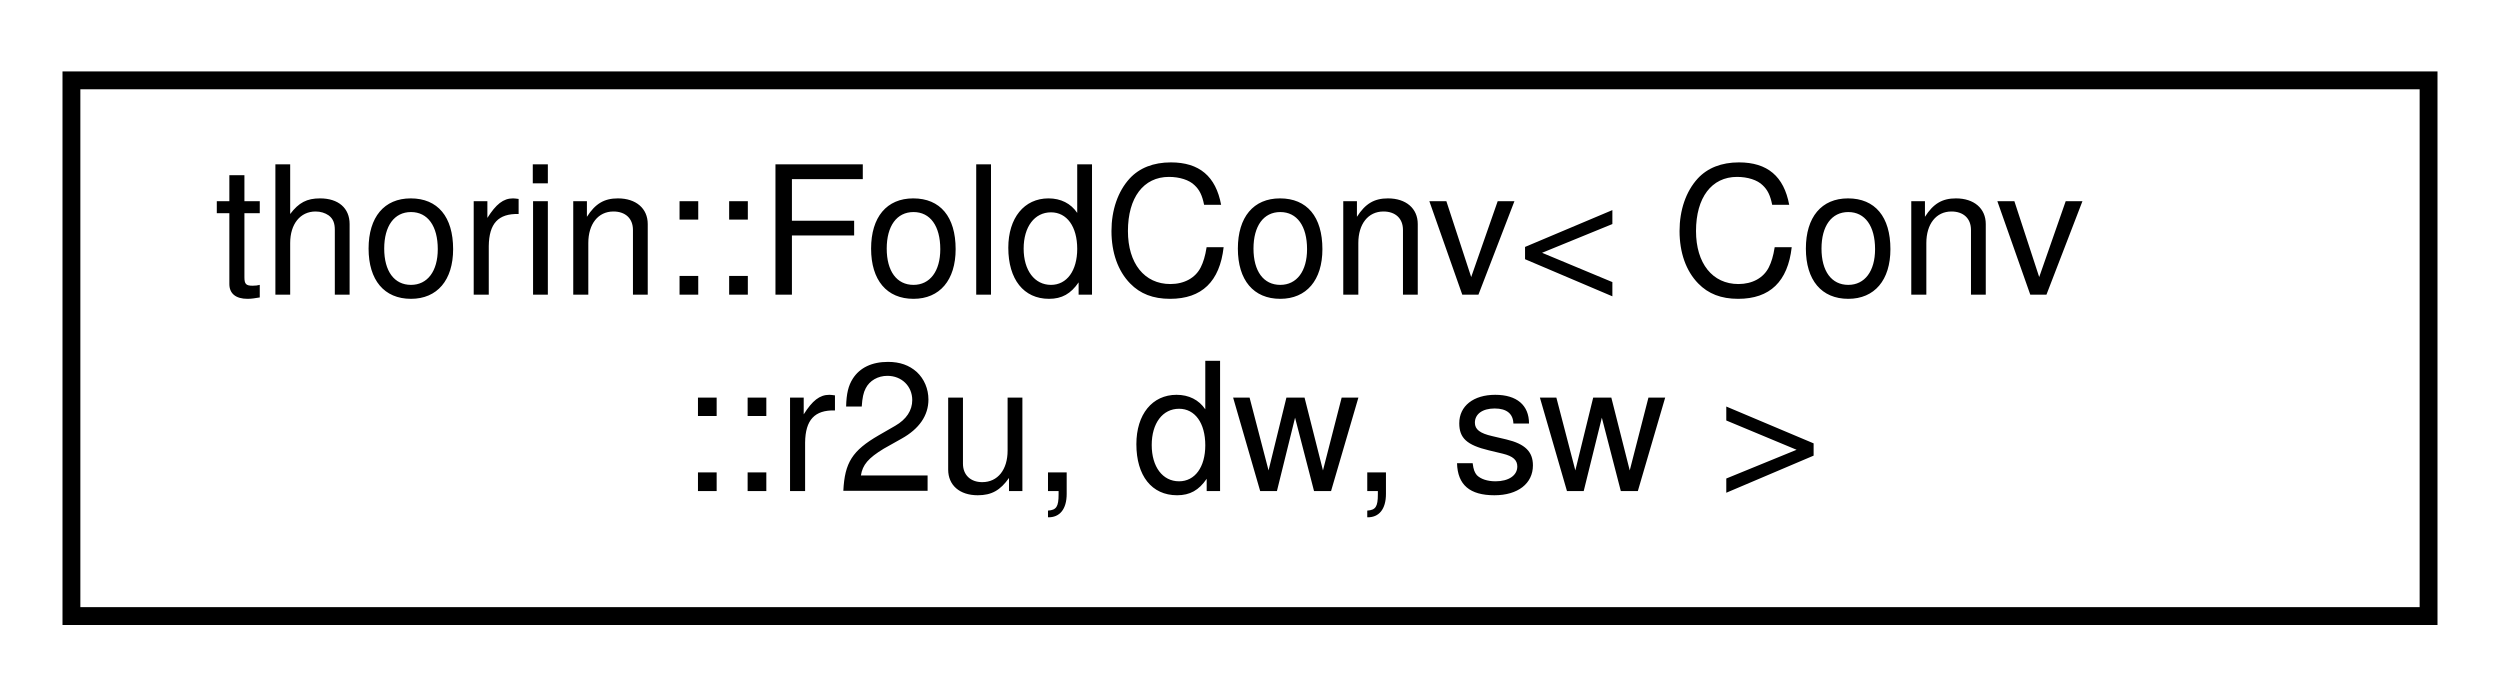
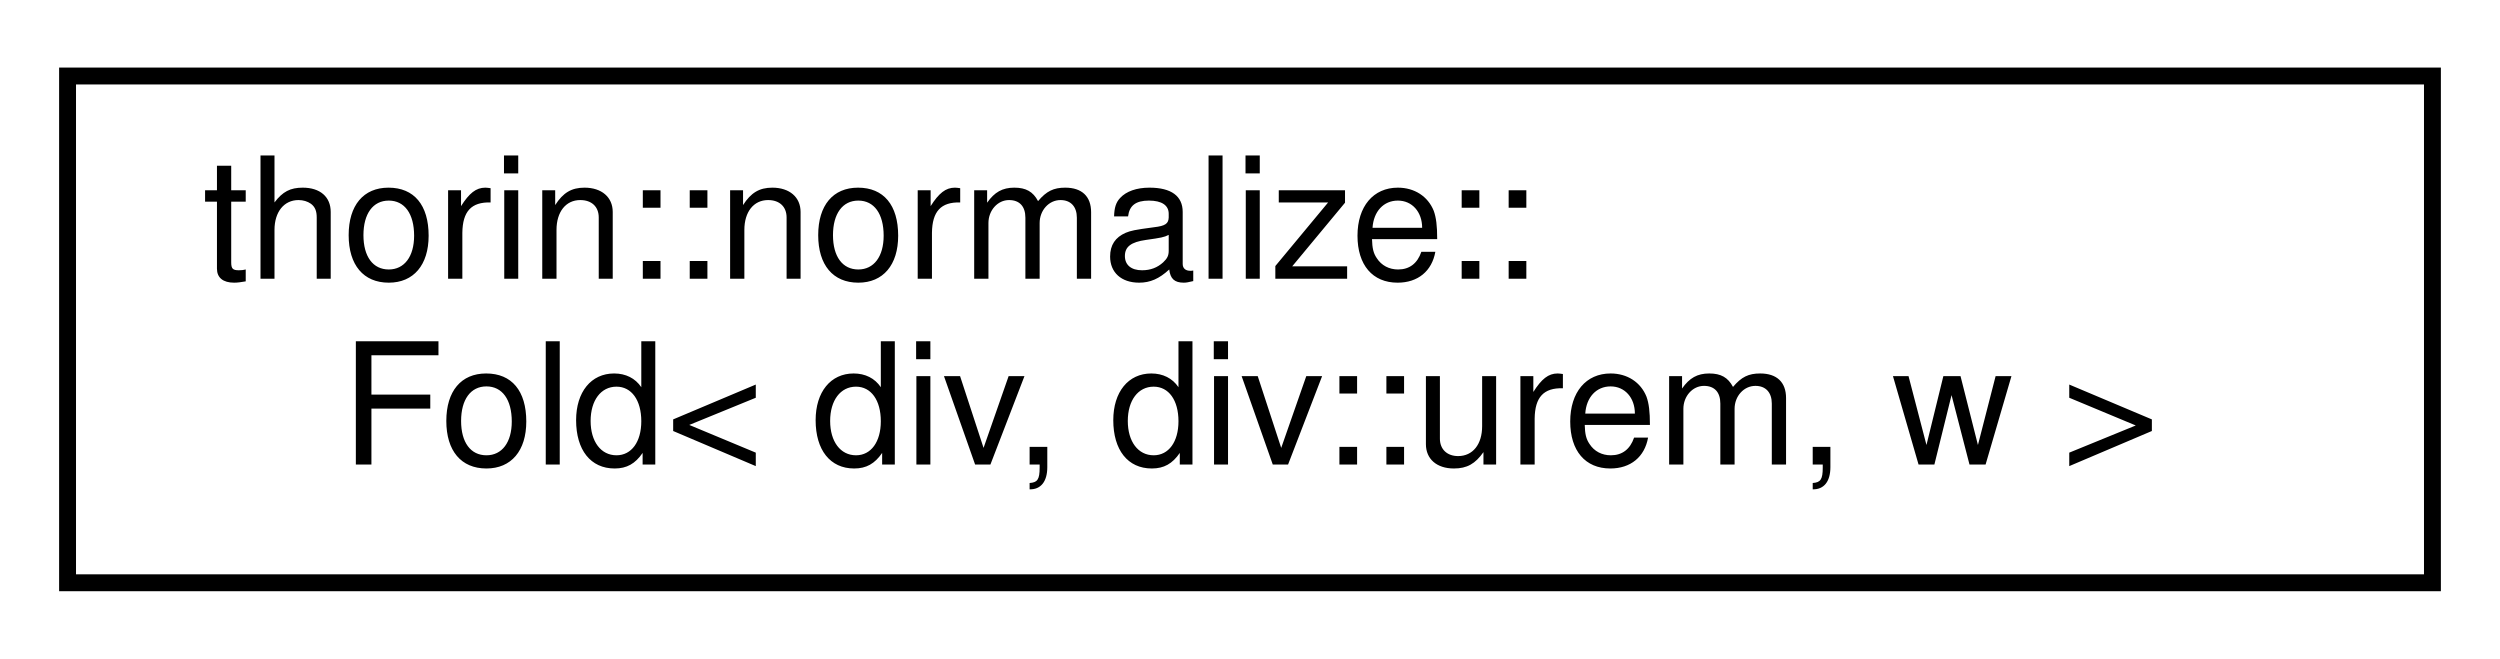
- <svg xmlns="http://www.w3.org/2000/svg" xmlns:xlink="http://www.w3.org/1999/xlink" width="140pt" height="39pt" viewBox="0.00 0.00 140.00 39.00">
+ <svg xmlns="http://www.w3.org/2000/svg" xmlns:xlink="http://www.w3.org/1999/xlink" width="148pt" height="39pt" viewBox="0.00 0.00 148.00 39.00">
  <g id="graph0" class="graph" transform="scale(1 1) rotate(0) translate(4 35)">
    <g id="node1" class="node">
      <g id="a_node1">
-         <a xlink:href="structthorin_1_1FoldConv_3_01Conv_1_1r2u_00_01dw_00_01sw_01_4.html" target="_top" xlink:title=" ">
-           <polygon fill="none" stroke="black" points="0,-0.5 0,-30.5 132,-30.5 132,-0.5 0,-0.5" />
-           <text text-anchor="start" x="8" y="-18.5" font-family="Helvetica,sans-Serif" font-size="10.00">thorin::FoldConv&lt; Conv</text>
-           <text text-anchor="middle" x="66" y="-7.5" font-family="Helvetica,sans-Serif" font-size="10.00">::r2u, dw, sw &gt;</text>
+         <a xlink:href="structthorin_1_1normalize_1_1Fold_3_01div_00_01div_1_1urem_00_01w_01_4.html" target="_top" xlink:title=" ">
+           <polygon fill="none" stroke="black" points="0,-0.5 0,-30.5 140,-30.5 140,-0.5 0,-0.5" />
+           <text text-anchor="start" x="8" y="-18.5" font-family="Helvetica,sans-Serif" font-size="10.00">thorin::normalize::</text>
+           <text text-anchor="middle" x="70" y="-7.5" font-family="Helvetica,sans-Serif" font-size="10.00">Fold&lt; div, div::urem, w &gt;</text>
        </a>
      </g>
    </g>
  </g>
</svg>
